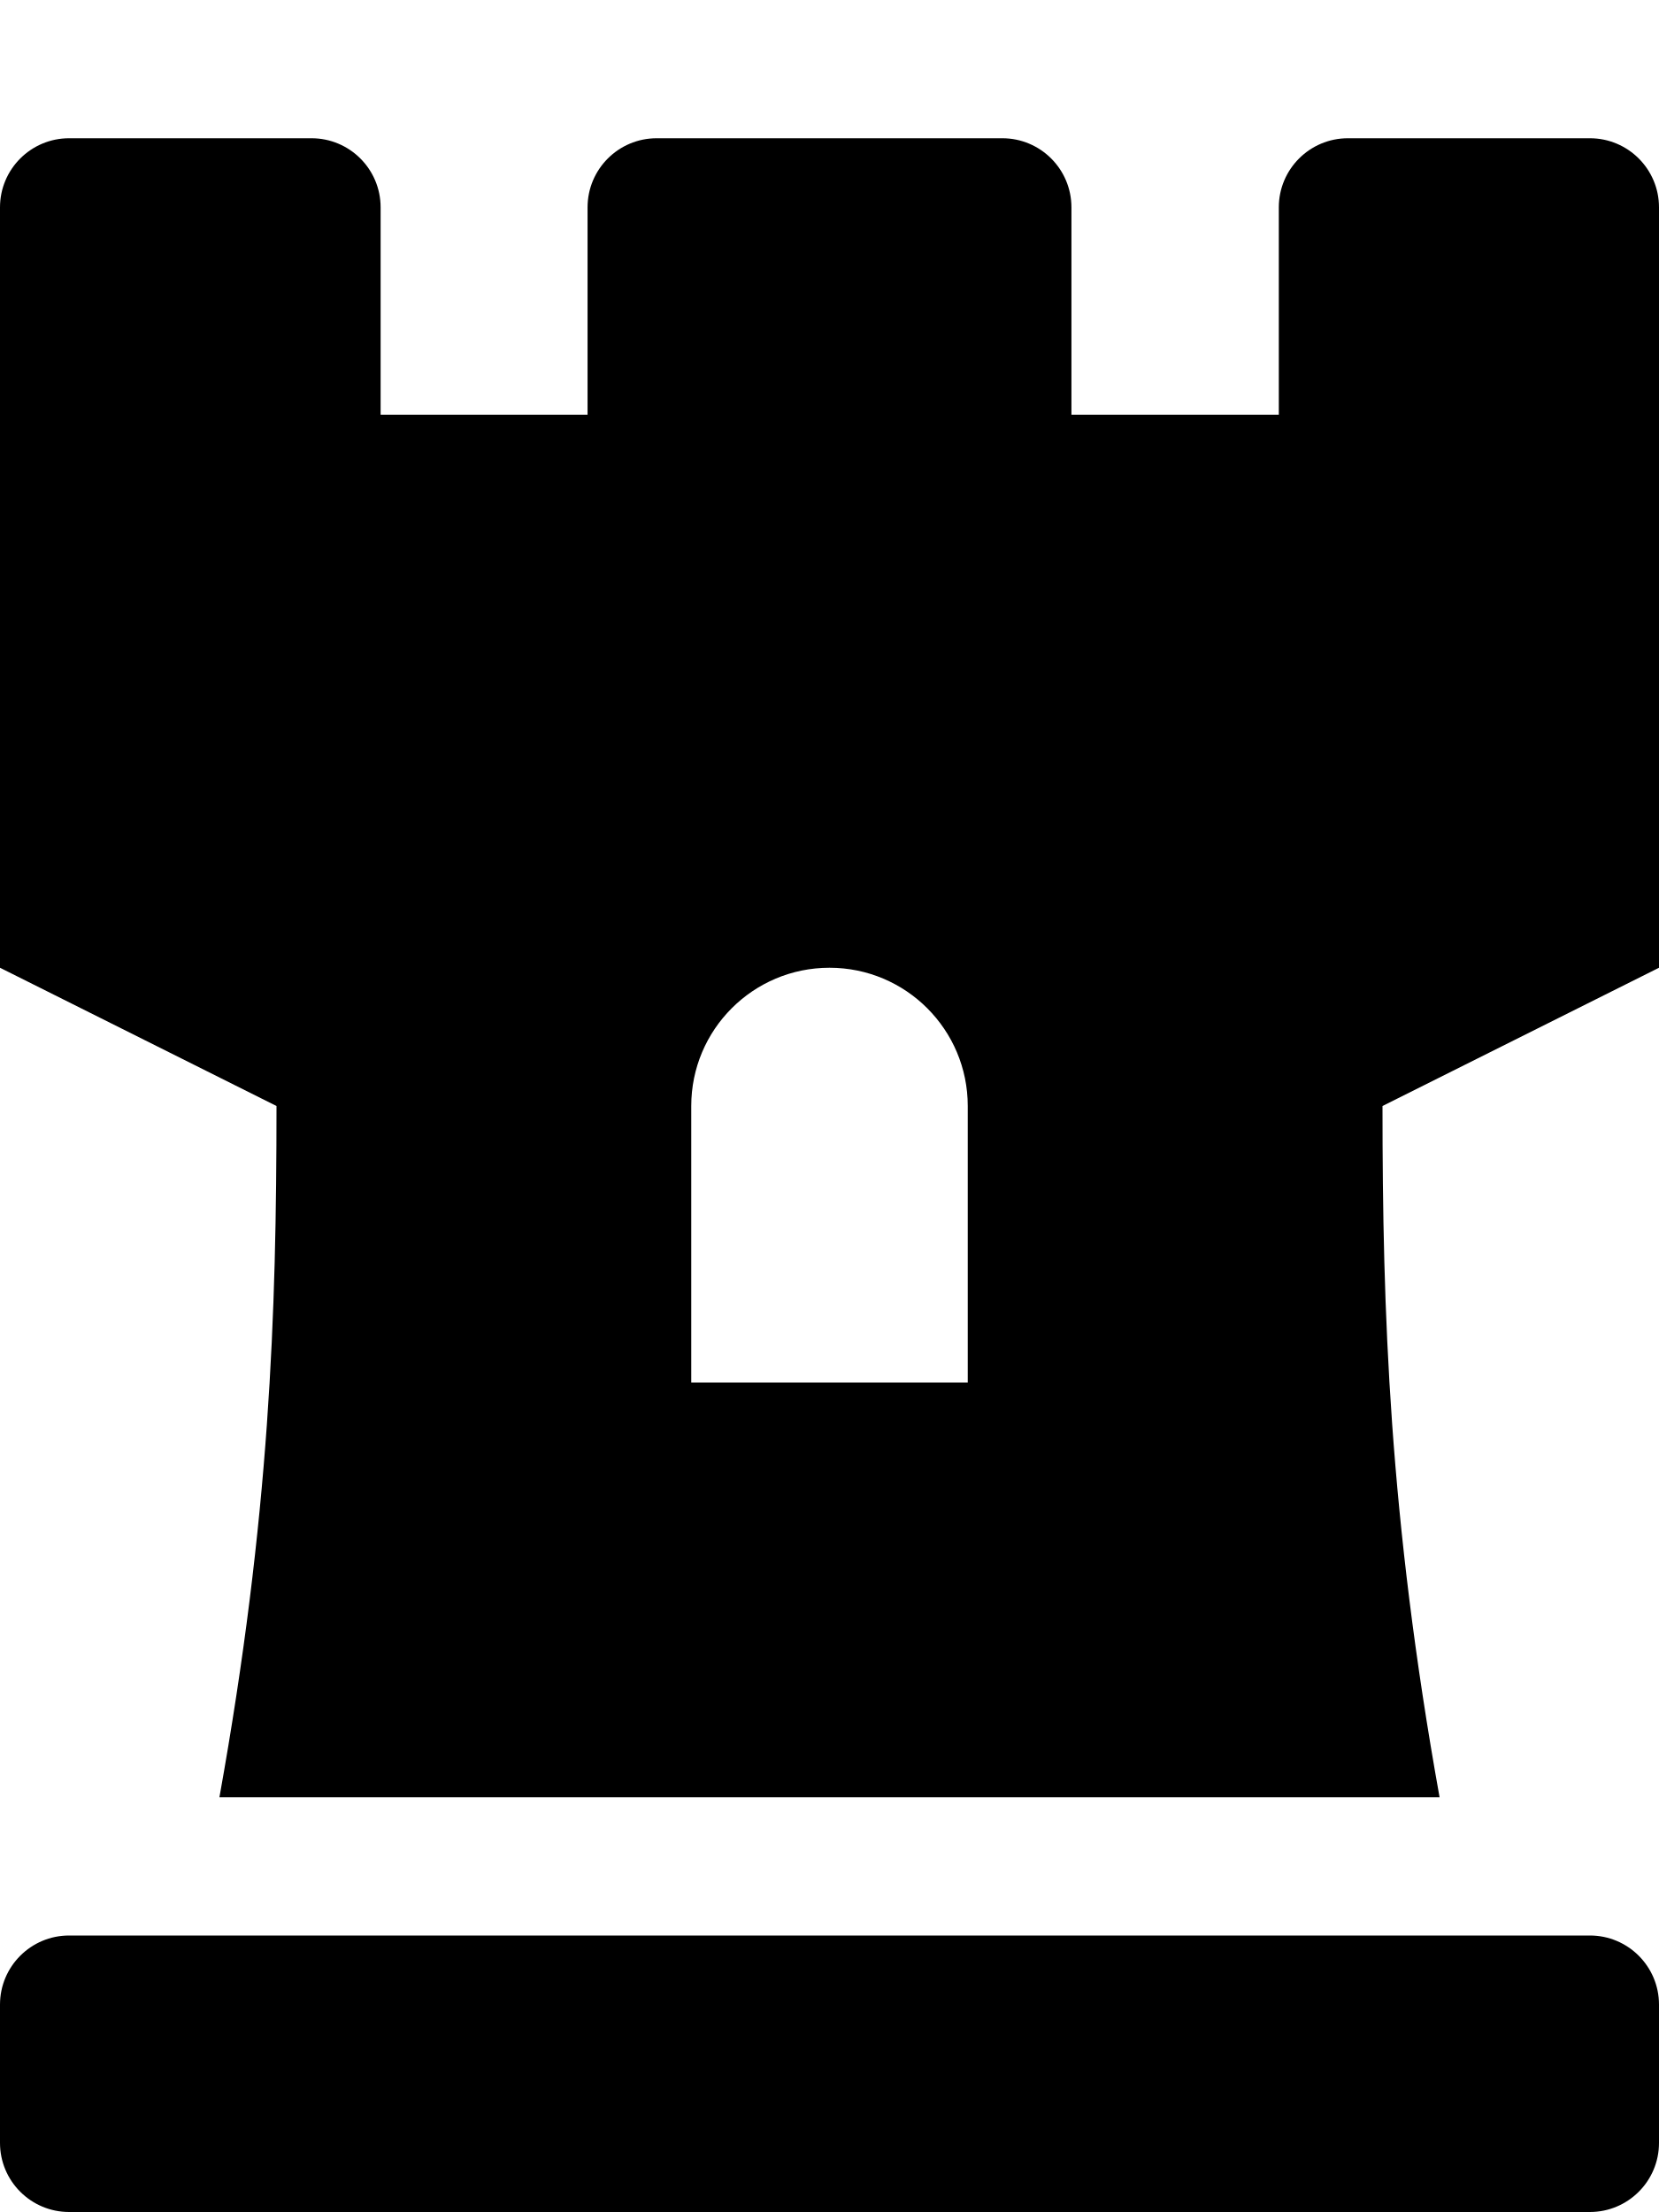
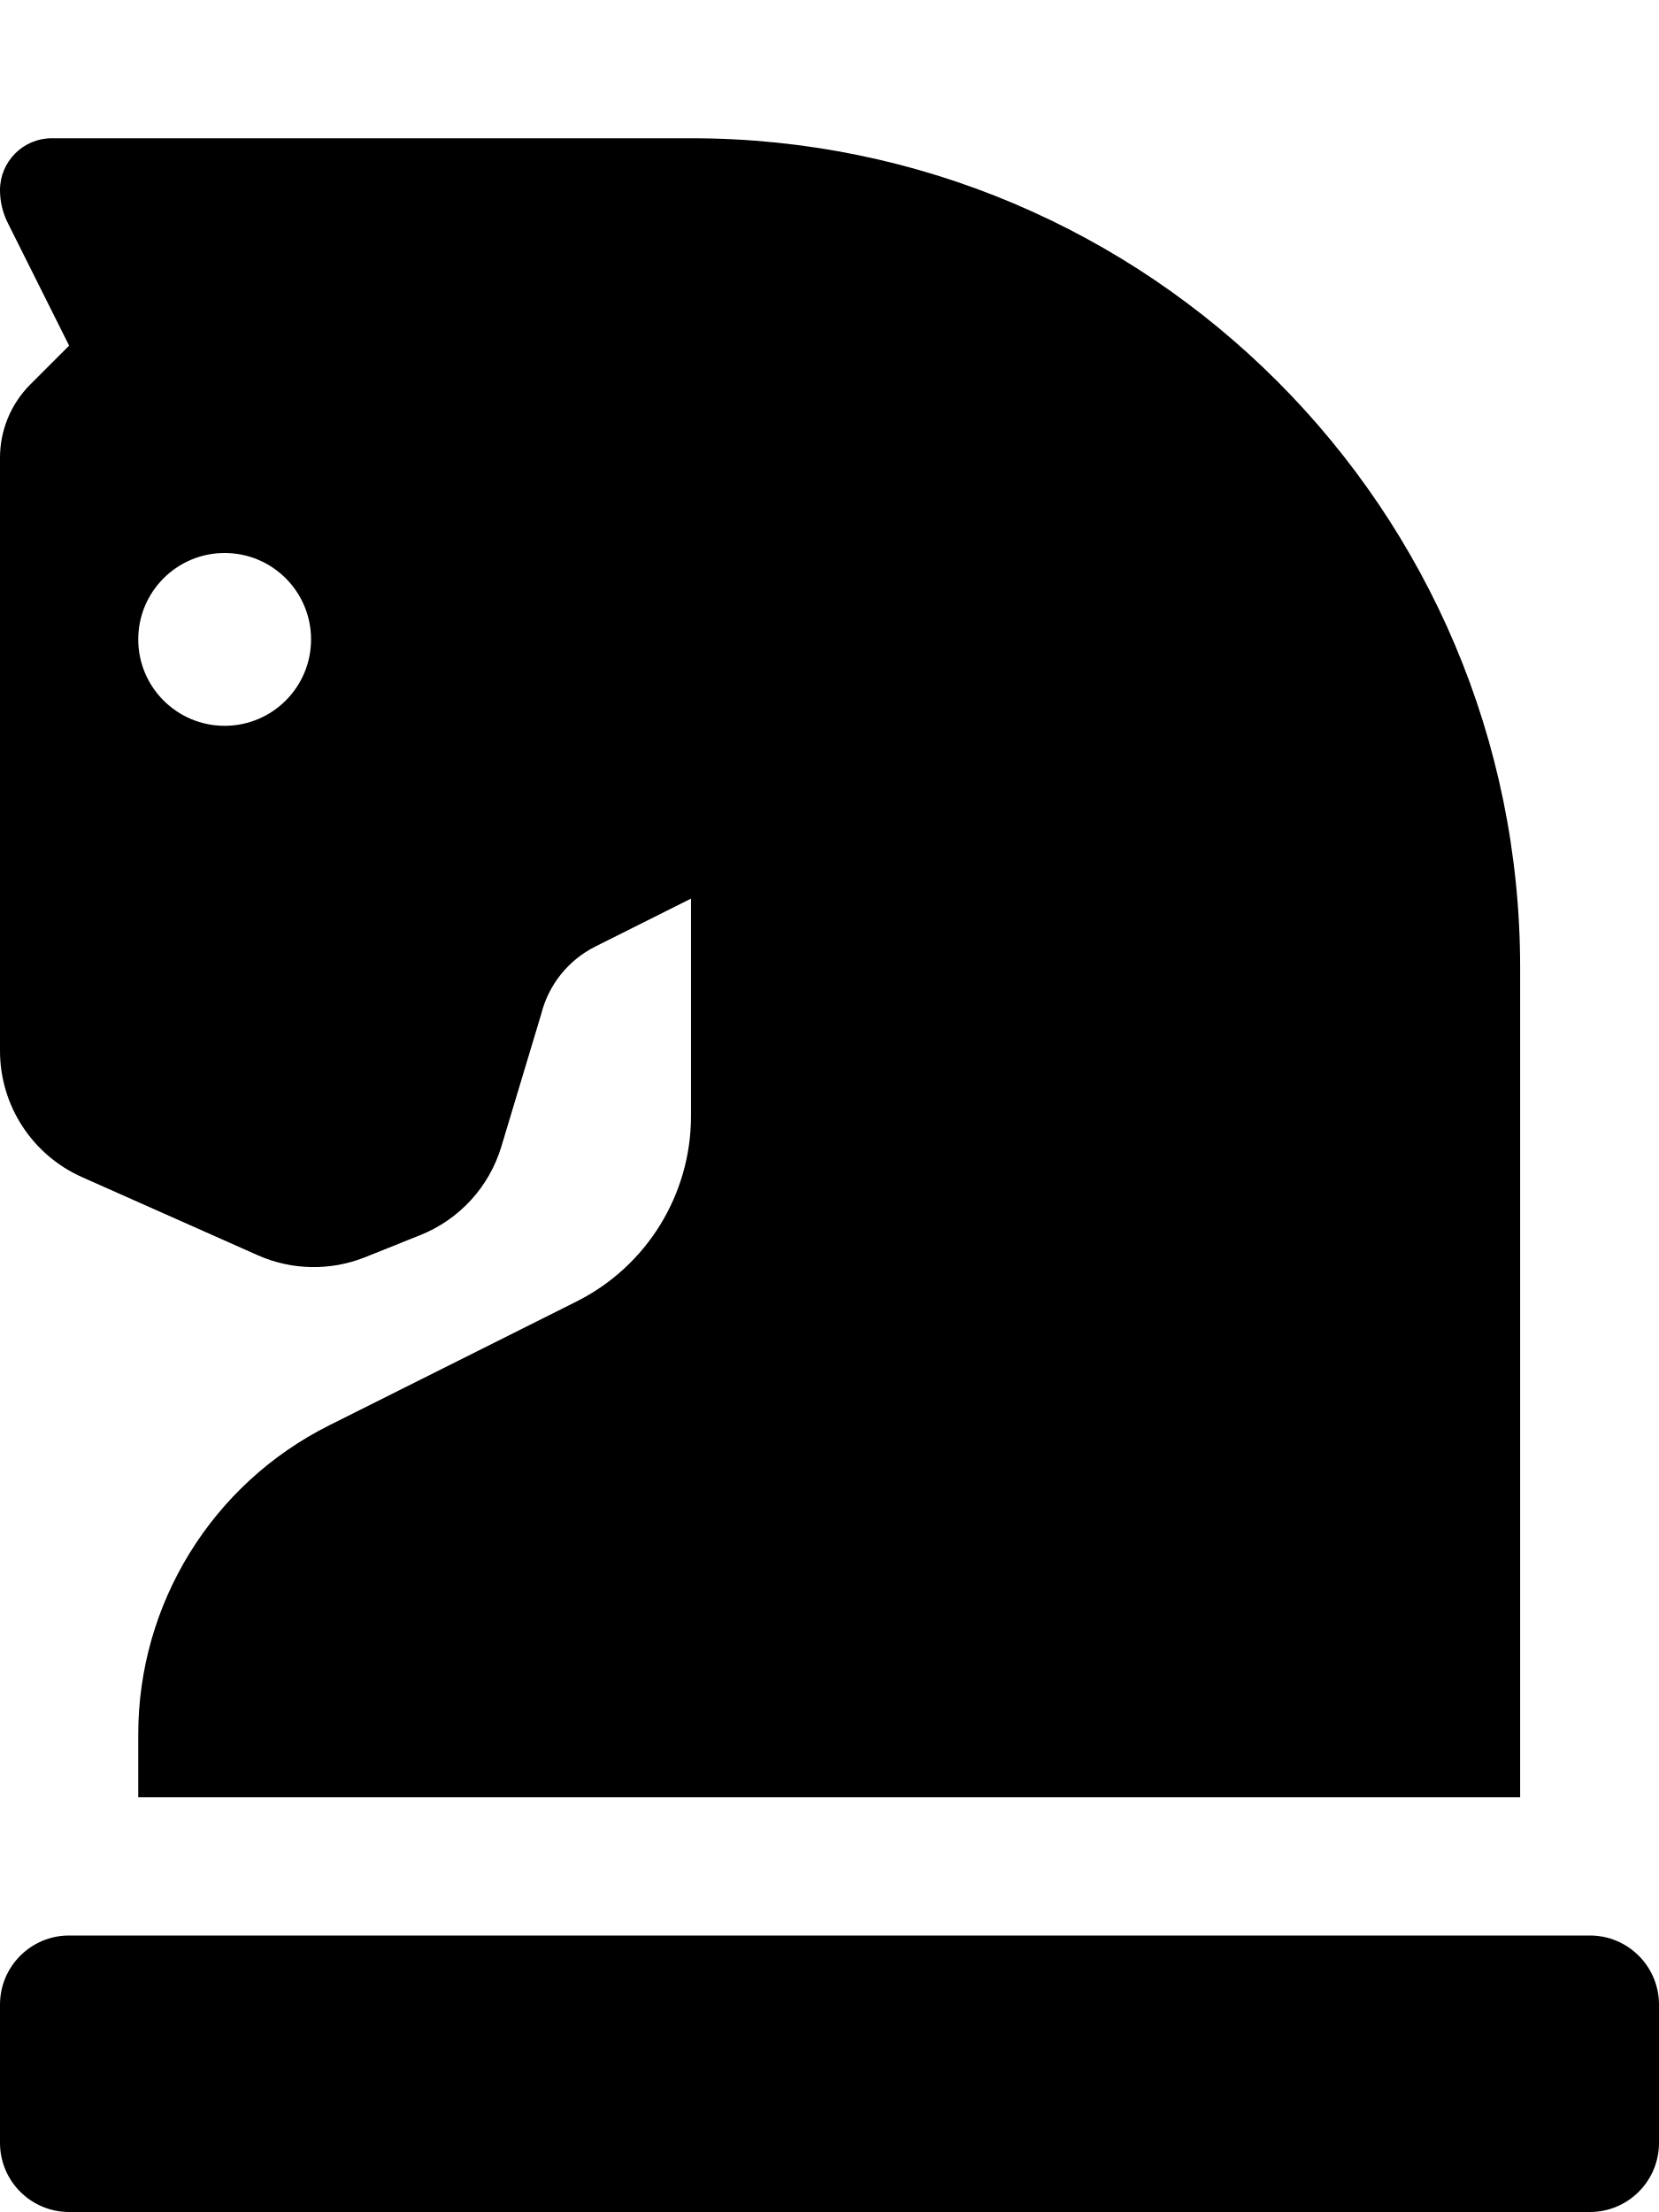
- <svg xmlns="http://www.w3.org/2000/svg" aria-hidden="true" focusable="false" data-prefix="fas" data-icon="chess-rook" role="img" viewBox="0 0 384 512" class="svg-inline--fa fa-chess-rook fa-w-12 fa-3x">
-   <path fill="currentColor" d="M368 32h-56a16 16 0 0 0-16 16v48h-48V48a16 16 0 0 0-16-16h-80a16 16 0 0 0-16 16v48H88.1V48a16 16 0 0 0-16-16H16A16 16 0 0 0 0 48v176l64 32c0 48.33-1.54 95-13.21 160h282.42C321.54 351 320 303.72 320 256l64-32V48a16 16 0 0 0-16-16zM224 320h-64v-64a32 32 0 0 1 64 0zm144 128H16a16 16 0 0 0-16 16v32a16 16 0 0 0 16 16h352a16 16 0 0 0 16-16v-32a16 16 0 0 0-16-16z" class="" height="22" width="22" />
+ <svg xmlns="http://www.w3.org/2000/svg" aria-hidden="true" focusable="false" data-prefix="fas" data-icon="chess-knight" role="img" viewBox="0 0 384 512" class="svg-inline--fa fa-chess-knight fa-w-12 fa-3x">
+   <path fill="currentColor" d="M19 272.47l40.63 18.06a32 32 0 0 0 24.88.47l12.78-5.12a32 32 0 0 0 18.76-20.5l9.22-30.65a24 24 0 0 1 12.55-15.65L159.94 208v50.33a48 48 0 0 1-26.53 42.94l-57.22 28.65A80 80 0 0 0 32 401.48V416h319.86V224c0-106-85.92-192-191.92-192H12A12 12 0 0 0 0 44a16.9 16.9 0 0 0 1.79 7.58L16 80l-9 9a24 24 0 0 0-7 17v137.21a32 32 0 0 0 19 29.26zM52 128a20 20 0 1 1-20 20 20 20 0 0 1 20-20zm316 320H16a16 16 0 0 0-16 16v32a16 16 0 0 0 16 16h352a16 16 0 0 0 16-16v-32a16 16 0 0 0-16-16z" class="" />
</svg>
